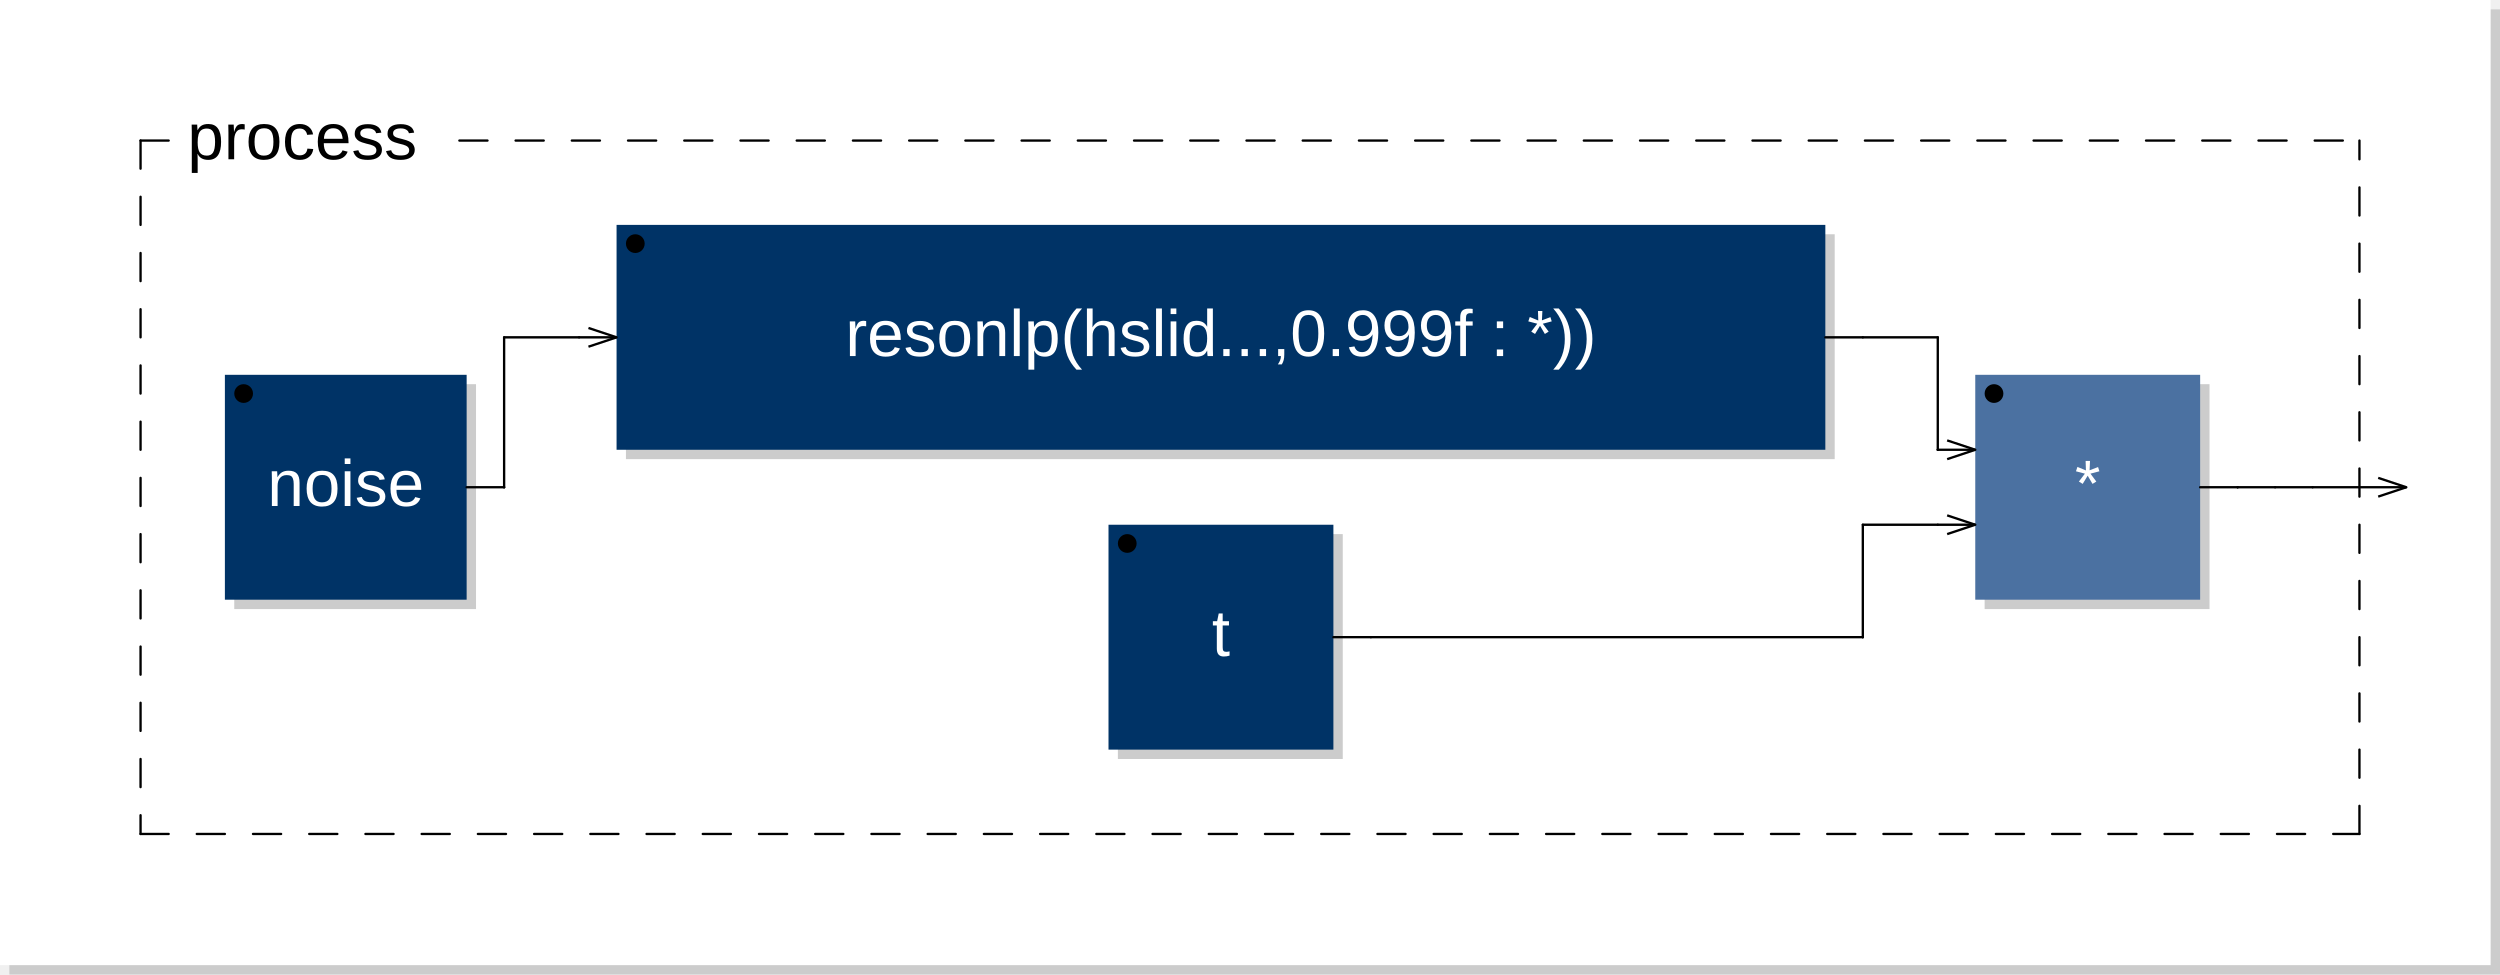
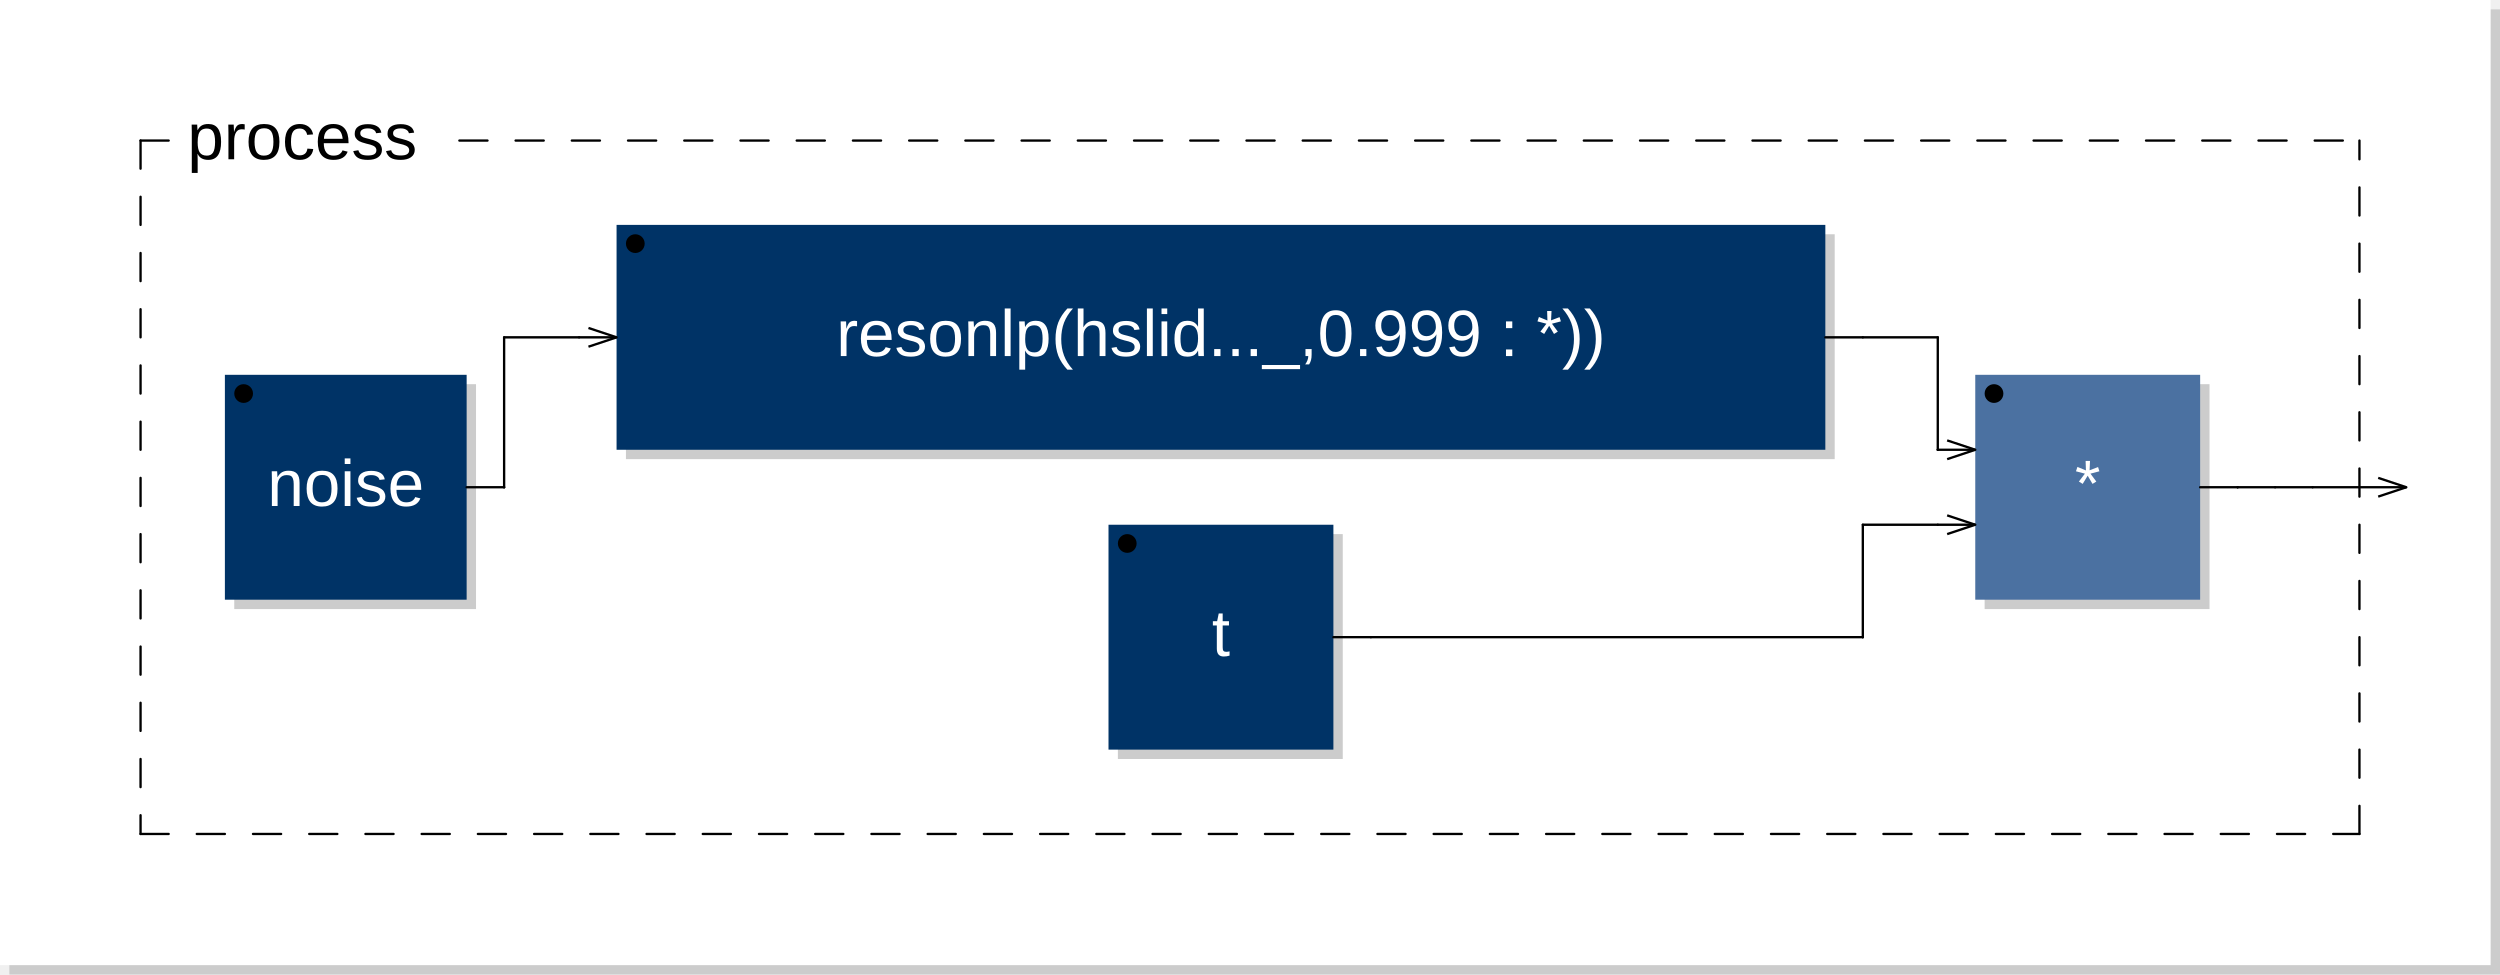
<svg xmlns="http://www.w3.org/2000/svg" xmlns:xlink="http://www.w3.org/1999/xlink" viewBox="0 0 266.8 104" width="133.4mm" height="52mm" version="1.1">
  <rect x="1" y="1" width="265.8" height="103" rx="0" ry="0" style="stroke:none;fill:#cccccc;" />
  <rect x="0" y="0" width="265.8" height="103" rx="0" ry="0" style="stroke:none;fill:#ffffff;" />
  <text x="10" y="7" font-family="Arial" font-size="7" />
-   <a xlink:href="noise-0x7faf53c53980.svg">
+   <a xlink:href="noise-0x7f67f402f5e0.svg">
    <rect x="25" y="41" width="25.8" height="24" rx="0" ry="0" style="stroke:none;fill:#cccccc;" />
    <rect x="24" y="40" width="25.8" height="24" rx="0" ry="0" style="stroke:none;fill:#003366;" />
  </a>
-   <a xlink:href="noise-0x7faf53c53980.svg">
+   <a xlink:href="noise-0x7f67f402f5e0.svg">
    <text x="36.9" y="54" font-family="Arial" font-size="7" text-anchor="middle" fill="#FFFFFF">noise</text>
  </a>
  <circle cx="26" cy="42" r="1" />
-   <a xlink:href="resonlp-0x7faf53eb3960.svg">
+   <a xlink:href="resonlp-0x7f67f4312dc0.svg">
    <rect x="66.8" y="25" width="129" height="24" rx="0" ry="0" style="stroke:none;fill:#cccccc;" />
    <rect x="65.8" y="24" width="129" height="24" rx="0" ry="0" style="stroke:none;fill:#003366;" />
  </a>
-   <a xlink:href="resonlp-0x7faf53eb3960.svg">
-     <text x="130.3" y="38" font-family="Arial" font-size="7" text-anchor="middle" fill="#FFFFFF">resonlp(hslid...,0.999f : *))</text>
+   <a xlink:href="resonlp-0x7f67f4312dc0.svg">
+     <text x="130.3" y="38" font-family="Arial" font-size="7" text-anchor="middle" fill="#FFFFFF">resonlp(hslid..._,0.999 : *))</text>
  </a>
  <circle cx="67.8" cy="26" r="1" />
  <line x1="62.8" y1="35" x2="65.8" y2="36" transform="rotate(0,65.8,36)" style="stroke: black; stroke-width:0.25;" />
  <line x1="62.8" y1="37" x2="65.8" y2="36" transform="rotate(0,65.8,36)" style="stroke: black; stroke-width:0.25;" />
-   <a xlink:href="t-0x7faf53eb0d10.svg">
+   <a xlink:href="t-0x7f67f4050fa0.svg">
    <rect x="119.3" y="57" width="24" height="24" rx="0" ry="0" style="stroke:none;fill:#cccccc;" />
    <rect x="118.3" y="56" width="24" height="24" rx="0" ry="0" style="stroke:none;fill:#003366;" />
  </a>
-   <a xlink:href="t-0x7faf53eb0d10.svg">
+   <a xlink:href="t-0x7f67f4050fa0.svg">
    <text x="130.3" y="70" font-family="Arial" font-size="7" text-anchor="middle" fill="#FFFFFF">t</text>
  </a>
  <circle cx="120.3" cy="58" r="1" />
  <rect x="211.8" y="41" width="24" height="24" rx="0" ry="0" style="stroke:none;fill:#cccccc;" />
  <rect x="210.8" y="40" width="24" height="24" rx="0" ry="0" style="stroke:none;fill:#4B71A1;" />
  <text x="222.8" y="54" font-family="Arial" font-size="7" text-anchor="middle" fill="#FFFFFF">*</text>
  <circle cx="212.8" cy="42" r="1" />
  <line x1="207.8" y1="47" x2="210.8" y2="48" transform="rotate(0,210.8,48)" style="stroke: black; stroke-width:0.25;" />
  <line x1="207.8" y1="49" x2="210.8" y2="48" transform="rotate(0,210.8,48)" style="stroke: black; stroke-width:0.25;" />
  <line x1="207.8" y1="55" x2="210.8" y2="56" transform="rotate(0,210.8,56)" style="stroke: black; stroke-width:0.25;" />
  <line x1="207.8" y1="57" x2="210.8" y2="56" transform="rotate(0,210.8,56)" style="stroke: black; stroke-width:0.25;" />
  <line x1="15" y1="15" x2="15" y2="89" style="stroke: black; stroke-linecap:round; stroke-width:0.25; stroke-dasharray:3,3;" />
  <line x1="15" y1="89" x2="251.8" y2="89" style="stroke: black; stroke-linecap:round; stroke-width:0.25; stroke-dasharray:3,3;" />
  <line x1="251.8" y1="89" x2="251.8" y2="15" style="stroke: black; stroke-linecap:round; stroke-width:0.25; stroke-dasharray:3,3;" />
  <line x1="15" y1="15" x2="20" y2="15" style="stroke: black; stroke-linecap:round; stroke-width:0.25; stroke-dasharray:3,3;" />
  <line x1="49.025" y1="15" x2="251.8" y2="15" style="stroke: black; stroke-linecap:round; stroke-width:0.25; stroke-dasharray:3,3;" />
  <text x="20" y="17" font-family="Arial" font-size="7">process</text>
  <line x1="253.8" y1="51" x2="256.8" y2="52" transform="rotate(0,256.8,52)" style="stroke: black; stroke-width:0.25;" />
  <line x1="253.8" y1="53" x2="256.8" y2="52" transform="rotate(0,256.8,52)" style="stroke: black; stroke-width:0.25;" />
  <line x1="49.8" y1="52" x2="53.8" y2="52" style="stroke:black; stroke-linecap:round; stroke-width:0.25;" />
  <line x1="53.8" y1="36" x2="61.8" y2="36" style="stroke:black; stroke-linecap:round; stroke-width:0.25;" />
  <line x1="53.8" y1="52" x2="53.8" y2="36" style="stroke:black; stroke-linecap:round; stroke-width:0.25;" />
  <line x1="53.8" y1="52" x2="53.8" y2="52" style="stroke:black; stroke-linecap:round; stroke-width:0.25;" />
  <line x1="61.8" y1="36" x2="65.8" y2="36" style="stroke:black; stroke-linecap:round; stroke-width:0.25;" />
  <line x1="142.3" y1="68" x2="146.3" y2="68" style="stroke:black; stroke-linecap:round; stroke-width:0.25;" />
  <line x1="146.3" y1="68" x2="198.8" y2="68" style="stroke:black; stroke-linecap:round; stroke-width:0.25;" />
  <line x1="194.8" y1="36" x2="198.8" y2="36" style="stroke:black; stroke-linecap:round; stroke-width:0.25;" />
  <line x1="198.8" y1="36" x2="206.8" y2="36" style="stroke:black; stroke-linecap:round; stroke-width:0.25;" />
  <line x1="198.8" y1="56" x2="206.8" y2="56" style="stroke:black; stroke-linecap:round; stroke-width:0.25;" />
  <line x1="198.8" y1="68" x2="198.8" y2="56" style="stroke:black; stroke-linecap:round; stroke-width:0.25;" />
  <line x1="198.8" y1="68" x2="198.8" y2="68" style="stroke:black; stroke-linecap:round; stroke-width:0.25;" />
  <line x1="206.8" y1="36" x2="206.8" y2="48" style="stroke:black; stroke-linecap:round; stroke-width:0.25;" />
  <line x1="206.8" y1="48" x2="206.8" y2="48" style="stroke:black; stroke-linecap:round; stroke-width:0.25;" />
  <line x1="206.8" y1="48" x2="210.8" y2="48" style="stroke:black; stroke-linecap:round; stroke-width:0.25;" />
  <line x1="206.8" y1="56" x2="210.8" y2="56" style="stroke:black; stroke-linecap:round; stroke-width:0.25;" />
  <line x1="234.8" y1="52" x2="238.8" y2="52" style="stroke:black; stroke-linecap:round; stroke-width:0.25;" />
  <line x1="238.8" y1="52" x2="238.8" y2="52" style="stroke:black; stroke-linecap:round; stroke-width:0.25;" />
  <line x1="238.8" y1="52" x2="242.8" y2="52" style="stroke:black; stroke-linecap:round; stroke-width:0.25;" />
  <line x1="242.8" y1="52" x2="246.8" y2="52" style="stroke:black; stroke-linecap:round; stroke-width:0.25;" />
  <line x1="246.8" y1="52" x2="256.8" y2="52" style="stroke:black; stroke-linecap:round; stroke-width:0.25;" />
</svg>
